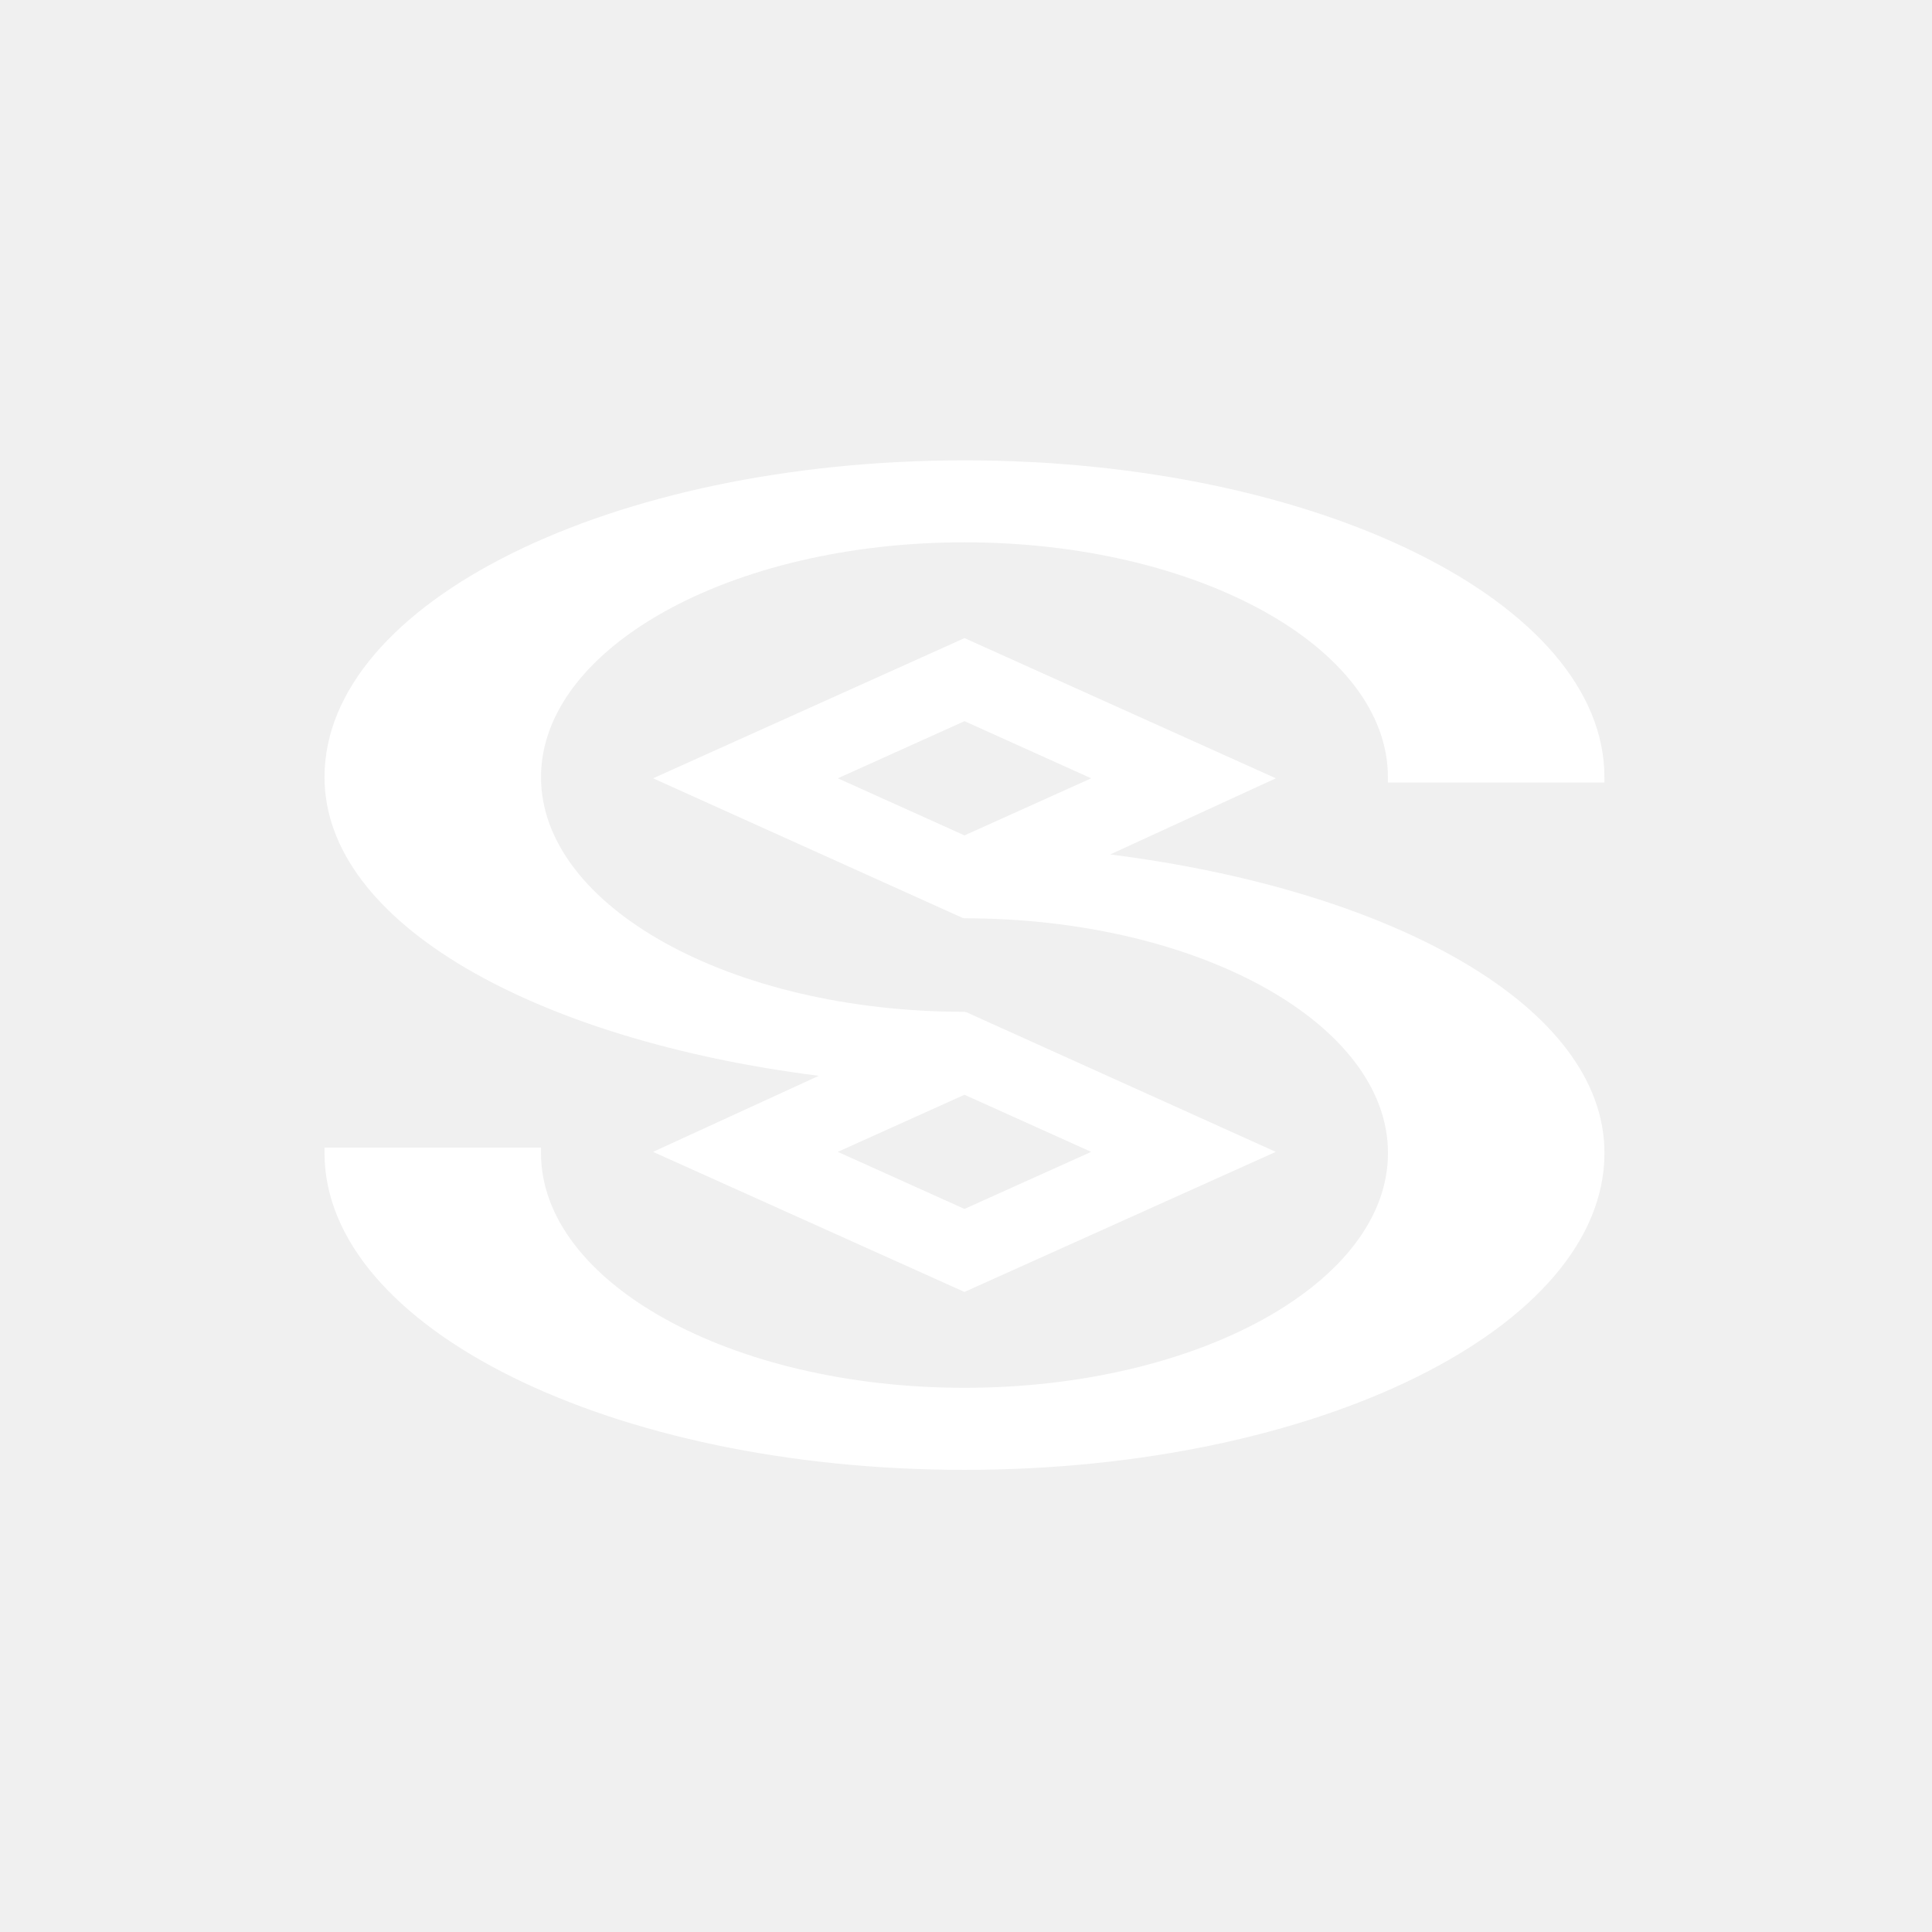
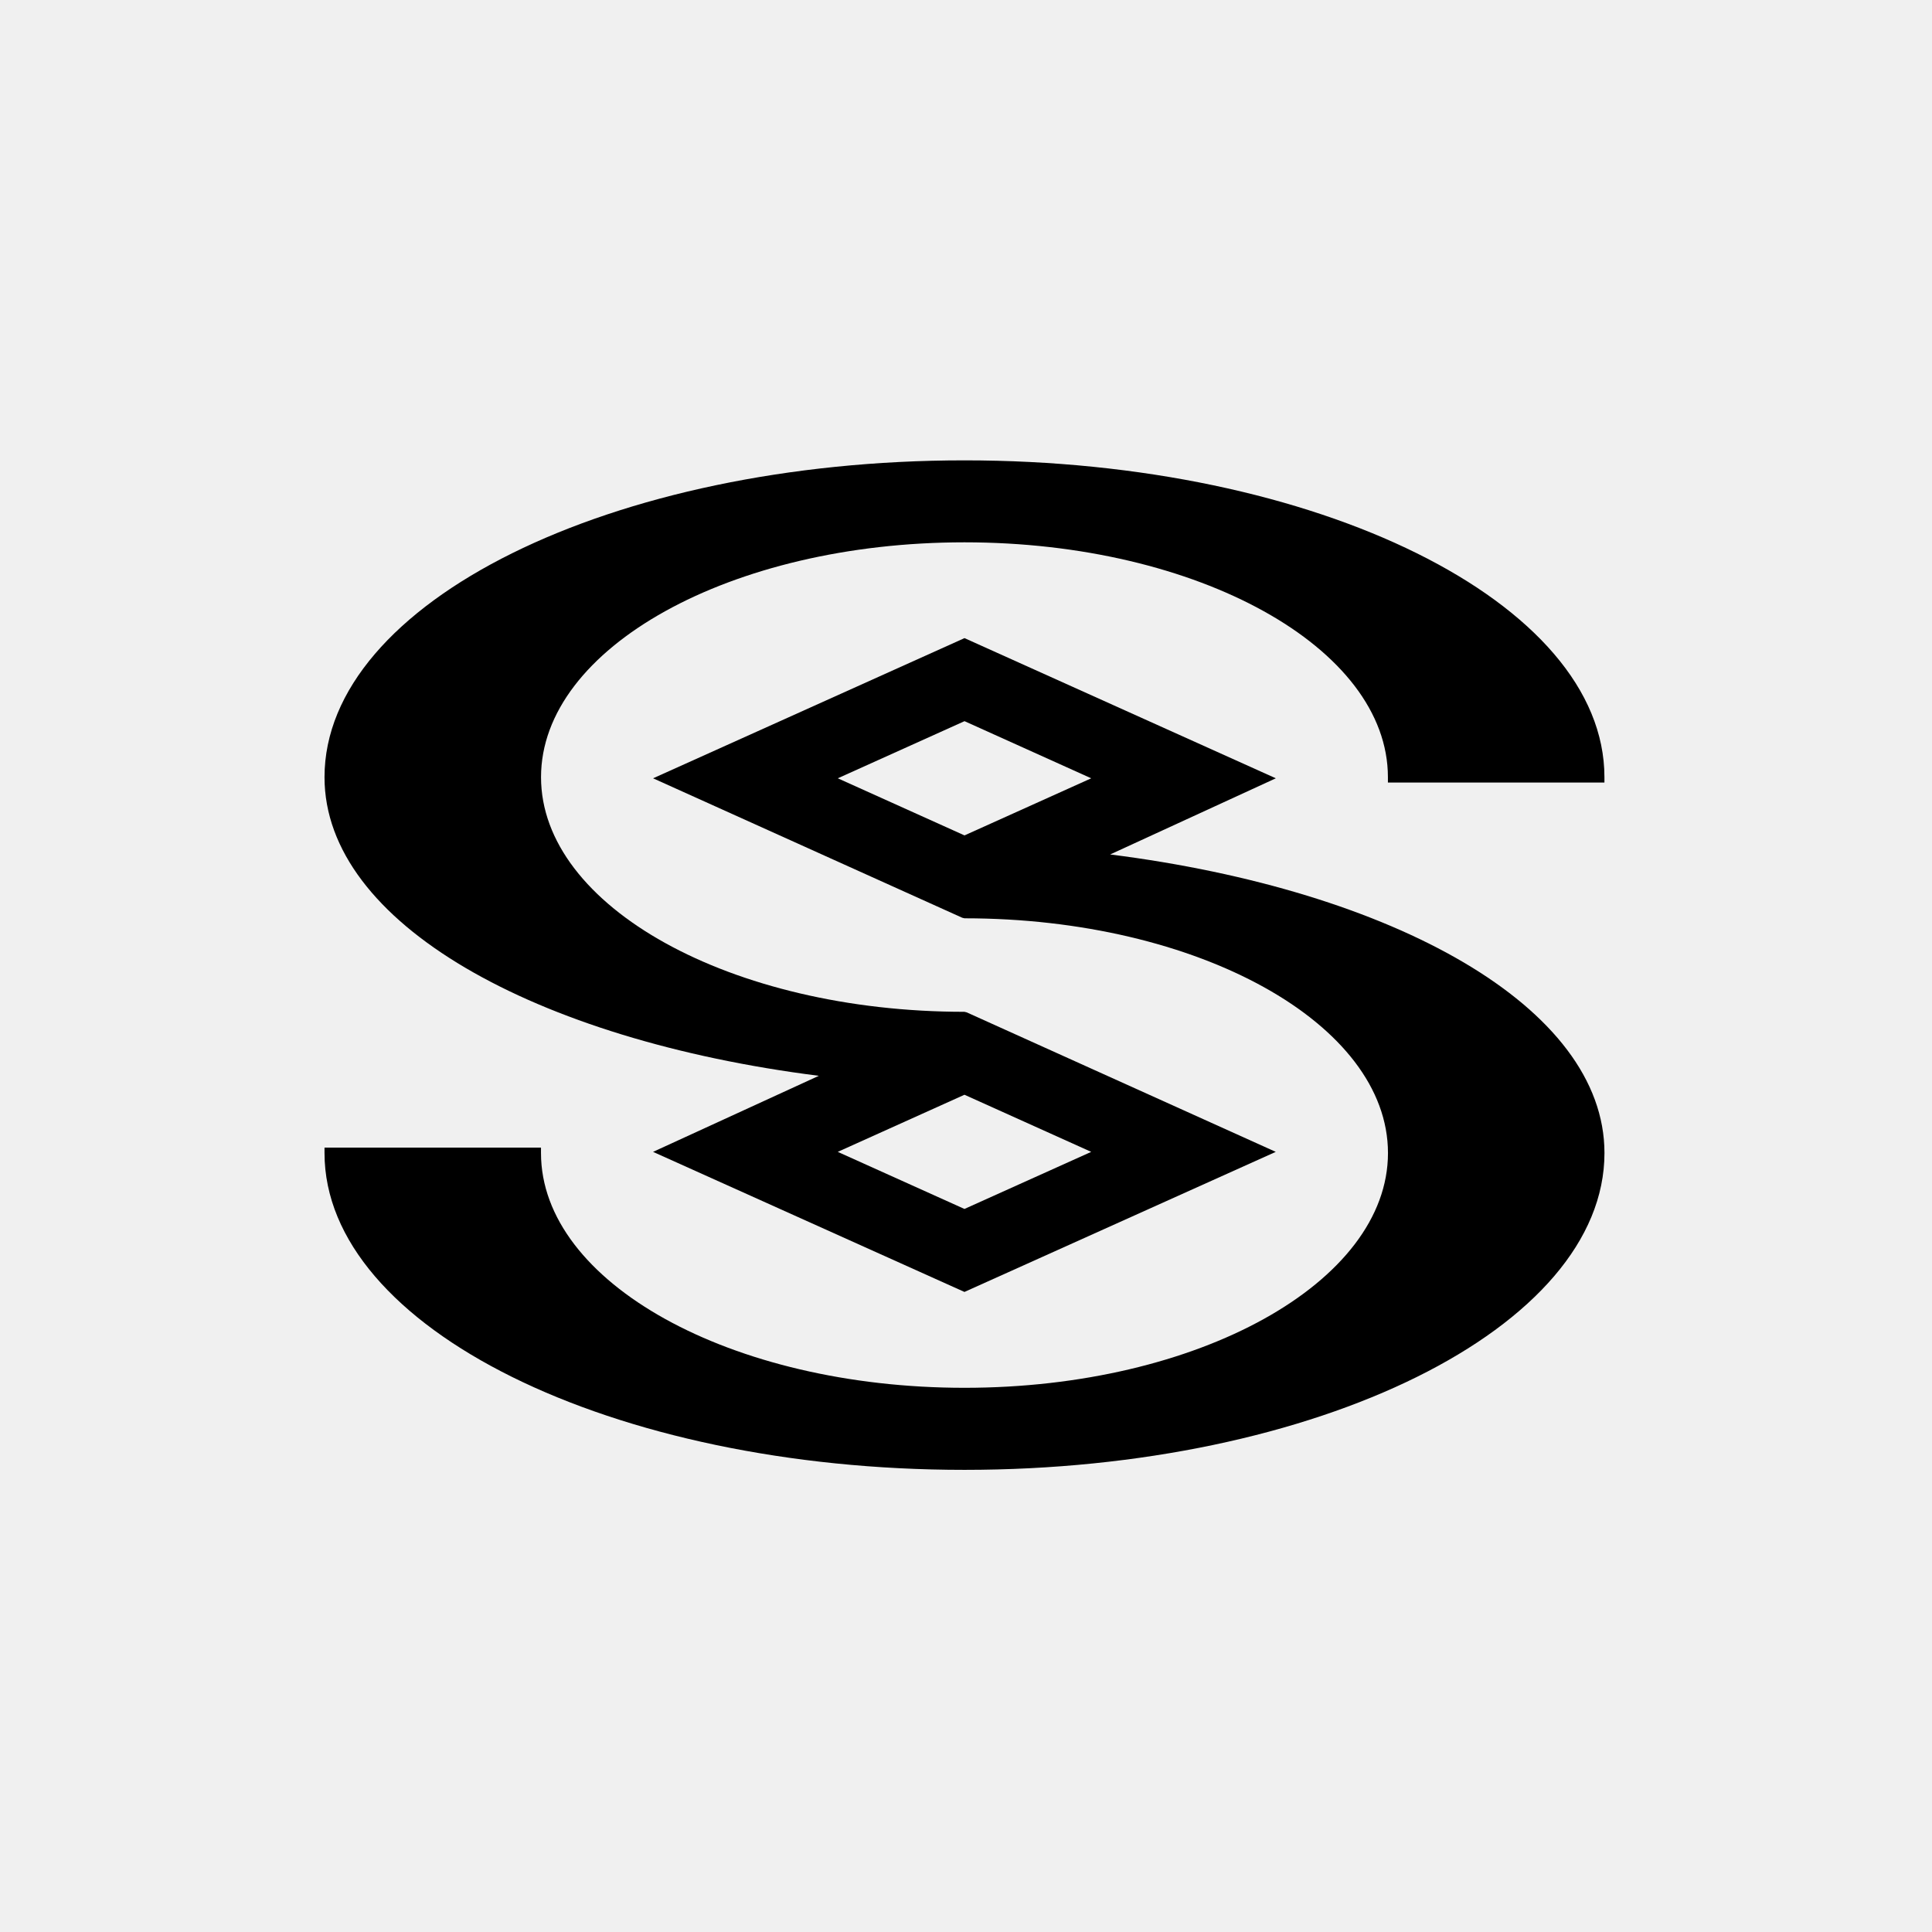
<svg xmlns="http://www.w3.org/2000/svg" class="icon" height="200.00px" version="1.1" viewBox="0 0 1024 1024" width="200px">
-   <path d="M511.204 338.216l165.008 74.3-87.8 40.36c150.188 18.98 261.988 80.788 261.988 158.248 0 92.628-152.152 167.928-339.204 167.928-187.08 0-339.196-75.3-339.196-167.92v-2.888h114.736v2.888c0 68.624 100.692 124.436 224.468 124.436 123.8 0 224.452-55.812 224.452-124.436 0-68.616-100.648-124.416-224.452-124.416l-1.188-0.288-163.864-73.912 165.052-74.3z m0.008 44.016l-67.16 30.28 67.156 30.268 67.156-30.264-67.152-30.284z" fill="#FFFFFF" />
-   <path d="M511.192 580.244l67.172 30.268-67.184 30.256-67.152-30.256 67.152-30.268h0.012z m0-336.244C324.16 244 172 319.3 172 411.928c0 77.404 111.8 139.272 261.992 158.276l-87.86 40.308 165.048 74.244 165-74.244-163.812-73.94-1.188-0.288c-123.764 0-224.424-55.8-224.424-124.364 0-68.6 100.66-124.48 224.424-124.48 123.796 0 224.44 55.88 224.44 124.48v2.832h114.76v-2.832c0-92.62-152.16-167.92-339.2-167.92h0.012z" fill="#FFFFFF" />
+   <path d="M511.204 338.216l165.008 74.3-87.8 40.36c150.188 18.98 261.988 80.788 261.988 158.248 0 92.628-152.152 167.928-339.204 167.928-187.08 0-339.196-75.3-339.196-167.92v-2.888h114.736v2.888c0 68.624 100.692 124.436 224.468 124.436 123.8 0 224.452-55.812 224.452-124.436 0-68.616-100.648-124.416-224.452-124.416l-1.188-0.288-163.864-73.912 165.052-74.3z m0.008 44.016l-67.16 30.28 67.156 30.268 67.156-30.264-67.152-30.284z" />
+   <path d="M511.192 580.244l67.172 30.268-67.184 30.256-67.152-30.256 67.152-30.268h0.012z m0-336.244C324.16 244 172 319.3 172 411.928c0 77.404 111.8 139.272 261.992 158.276l-87.86 40.308 165.048 74.244 165-74.244-163.812-73.94-1.188-0.288c-123.764 0-224.424-55.8-224.424-124.364 0-68.6 100.66-124.48 224.424-124.48 123.796 0 224.44 55.88 224.44 124.48v2.832h114.76v-2.832c0-92.62-152.16-167.92-339.2-167.92h0.012z" />
</svg>
